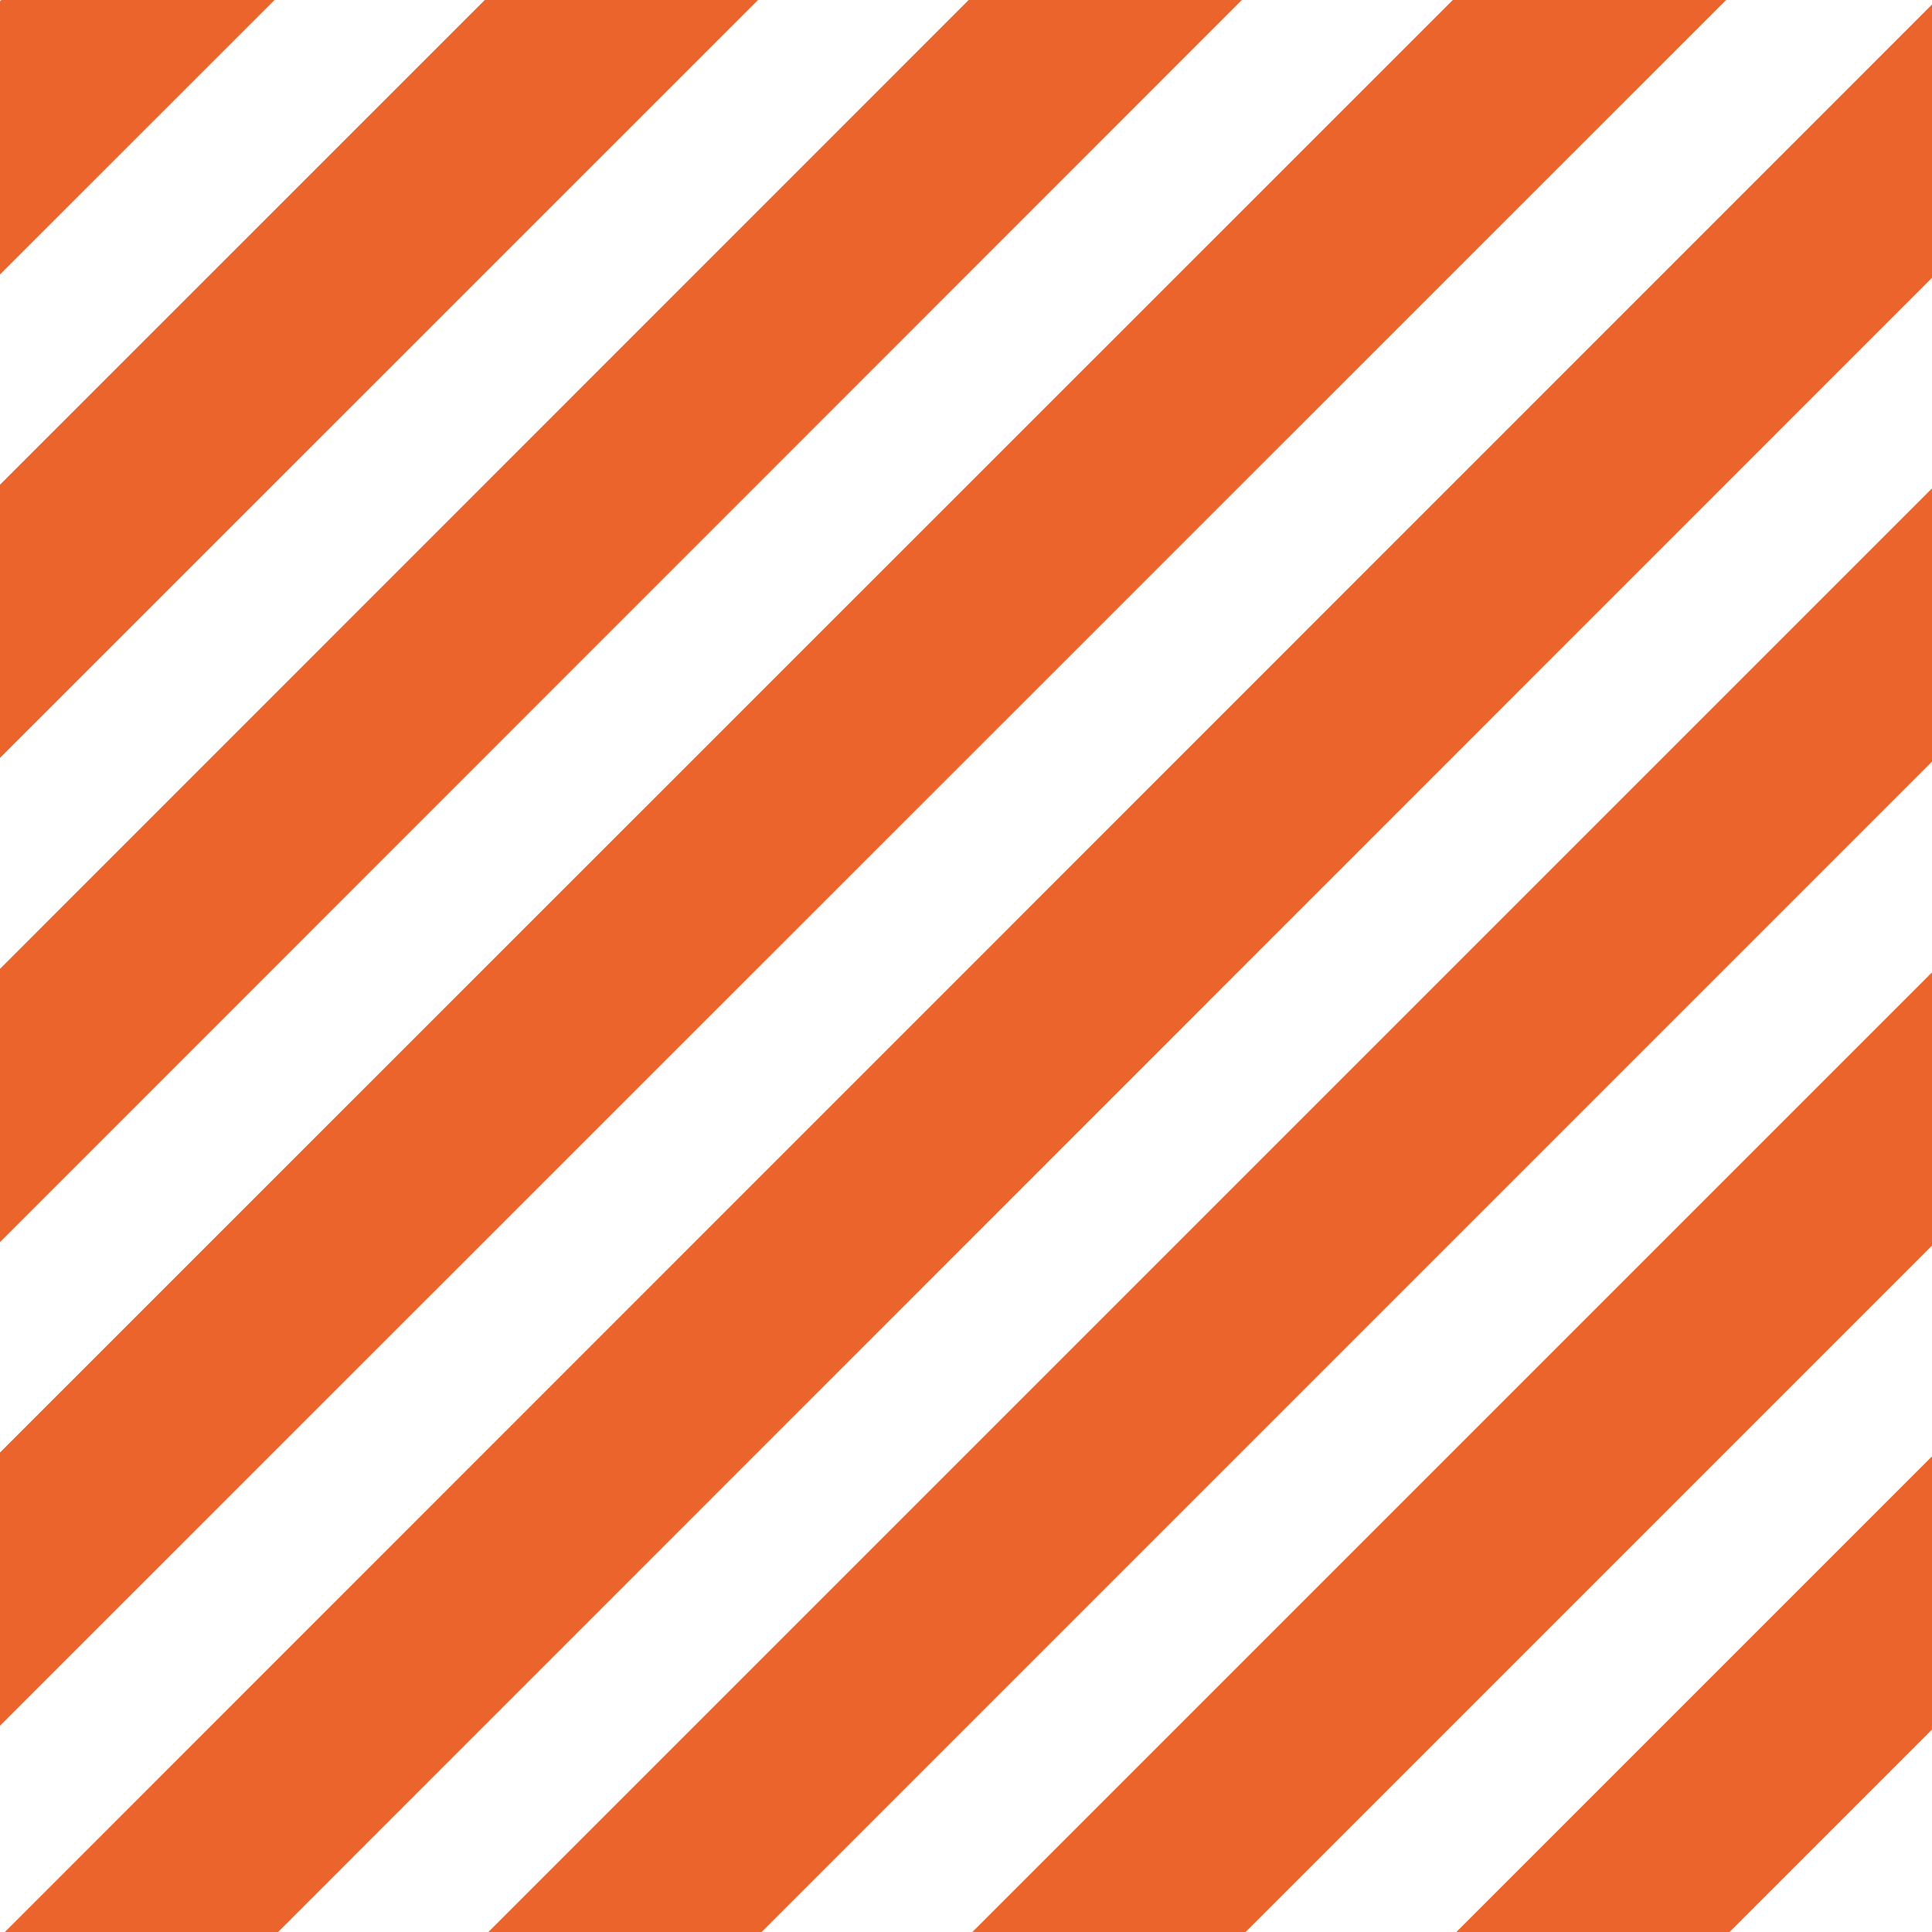
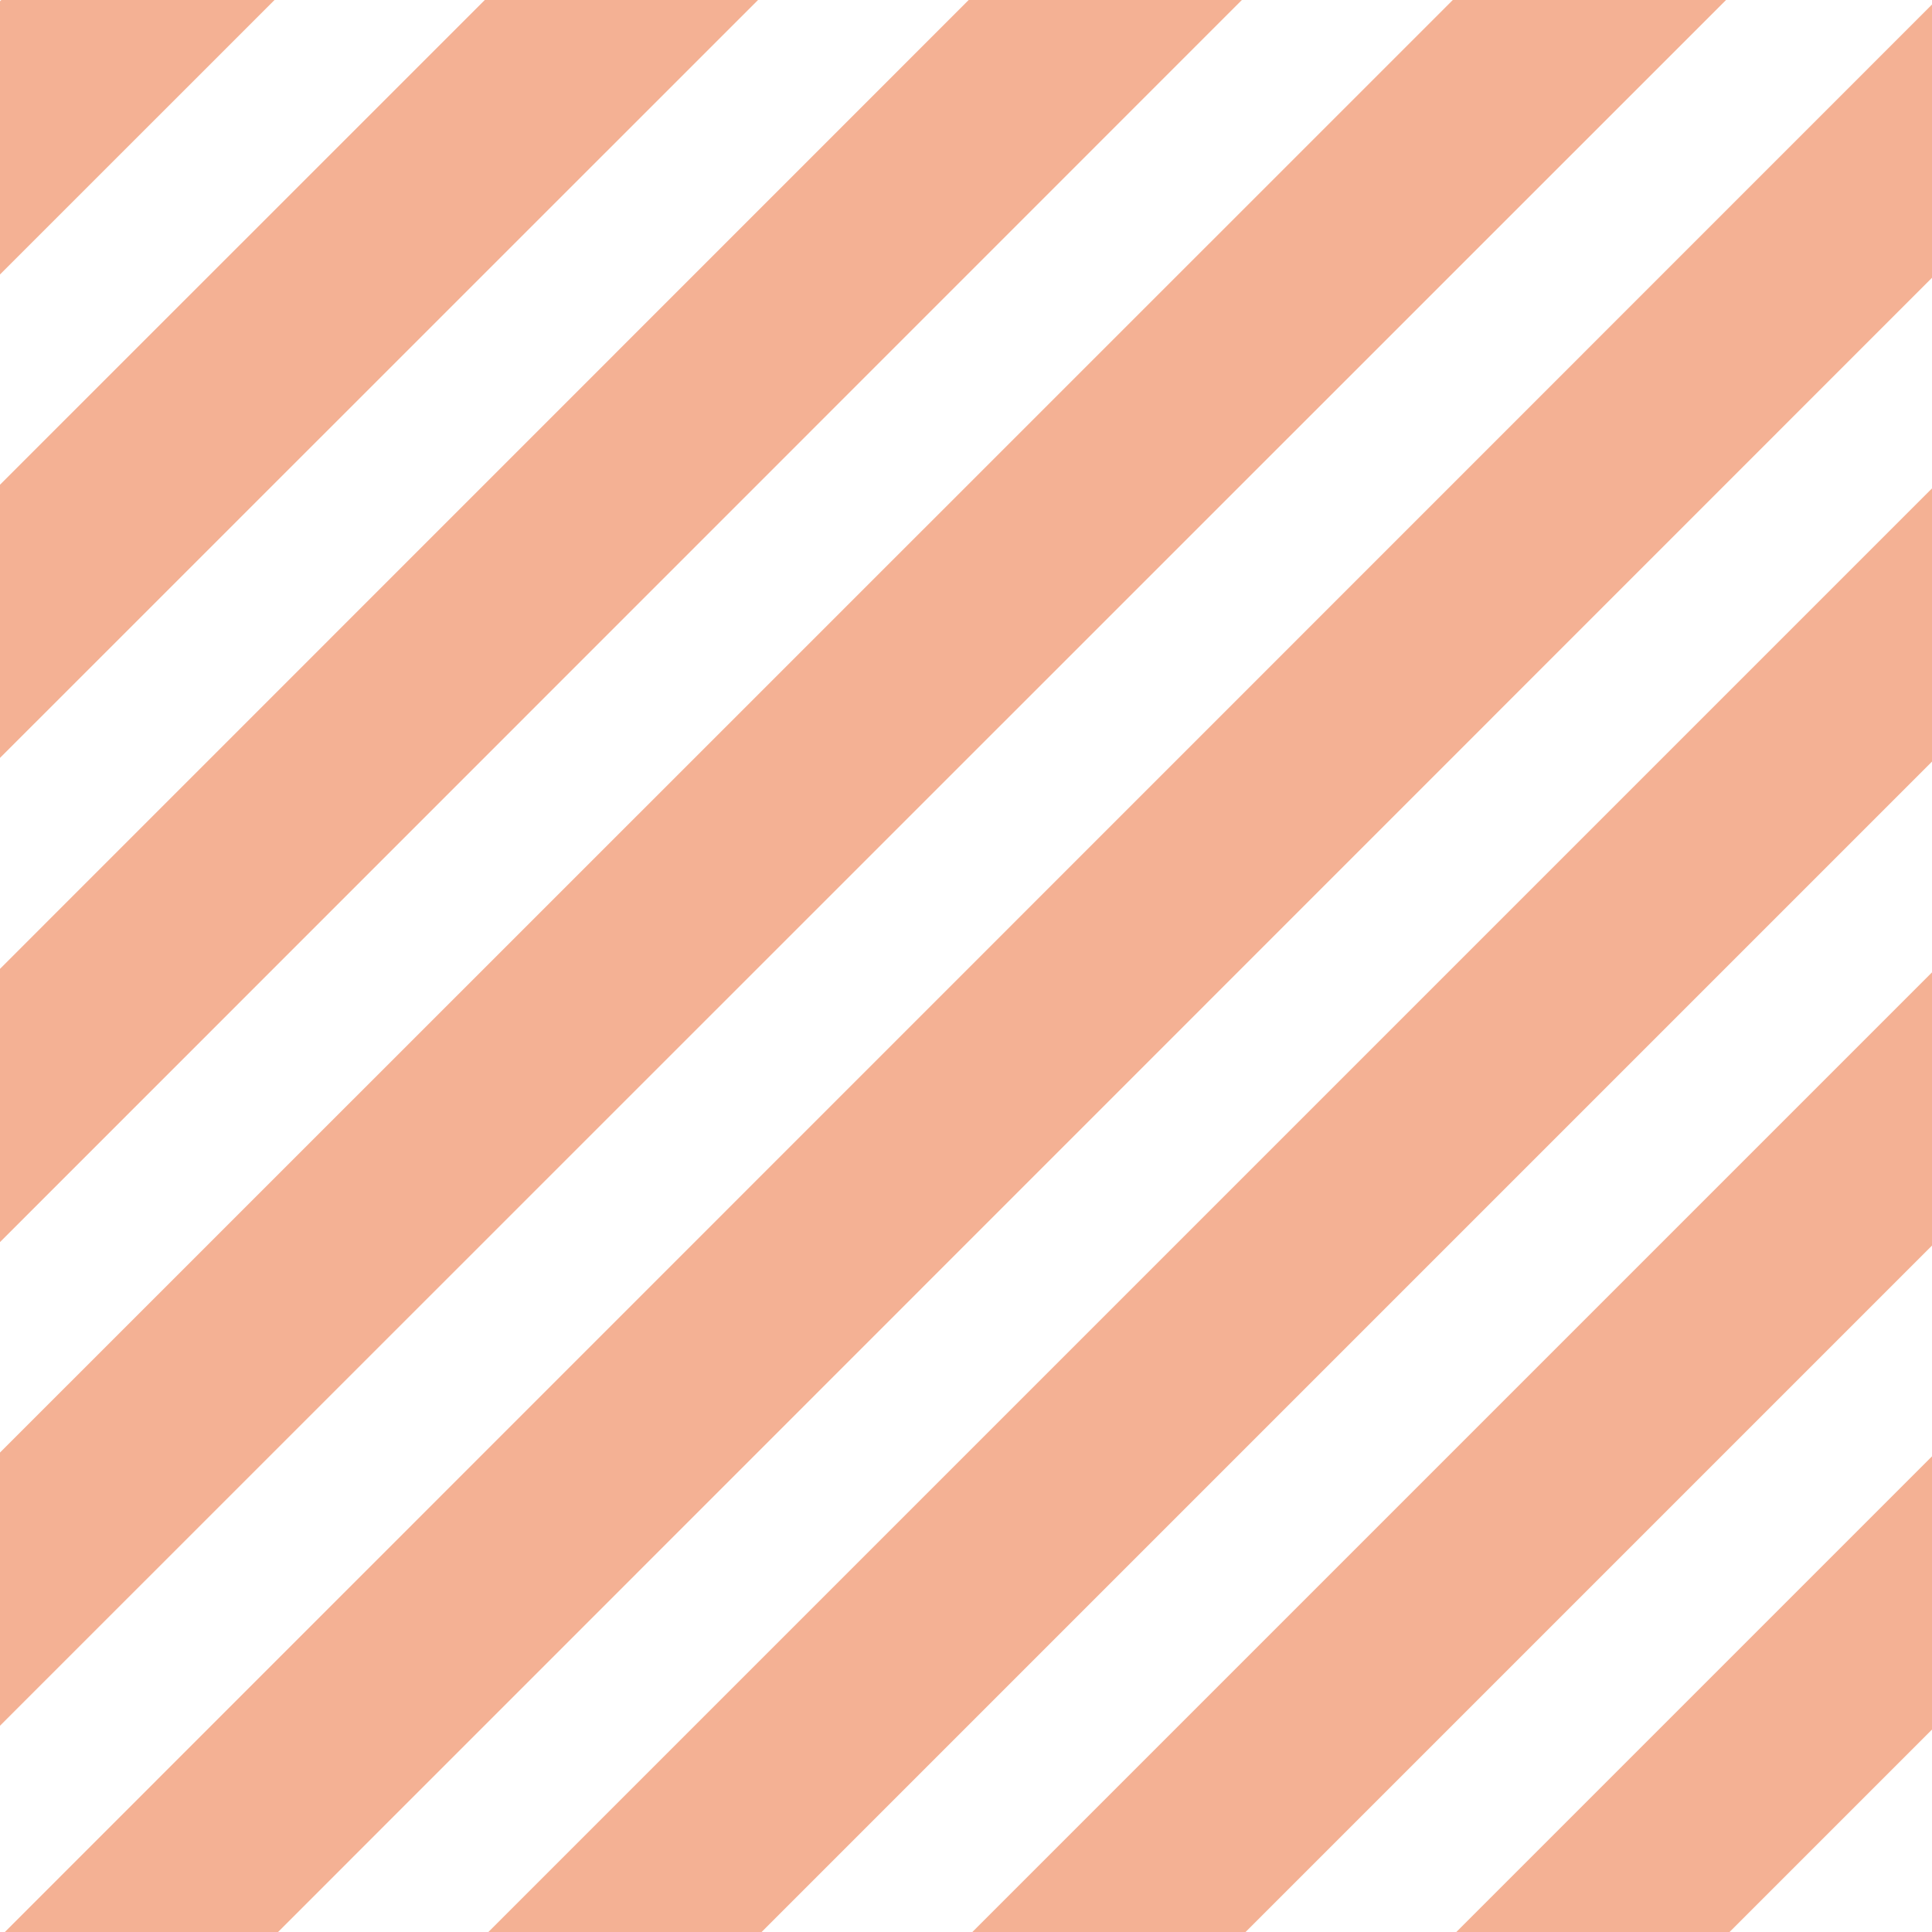
<svg xmlns="http://www.w3.org/2000/svg" id="Layer_1" viewBox="0 0 40 40">
  <defs>
-     <style>.cls-1{fill:none;stroke:#eb642b;stroke-miterlimit:10;stroke-width:4px;}</style>
+     <style>.cls-1{fill:none;stroke:#eb642b;stroke-miterlimit:10;stroke-width:4px;stroke-opacity: 0.5;}</style>
  </defs>
  <line class="cls-1" x1="19.61" y1="63.39" x2="75.01" y2="7.98" />
  <line class="cls-1" x1="14.03" y1="58.95" x2="69.43" y2="3.55" />
  <line class="cls-1" x1="8.44" y1="54.52" x2="63.85" y2="-.89" />
  <line class="cls-1" x1="2.86" y1="50.08" x2="58.26" y2="-5.32" />
  <line class="cls-1" x1="-2.72" y1="45.65" x2="52.68" y2="-9.76" />
  <line class="cls-1" x1="-8.31" y1="41.21" x2="47.1" y2="-14.19" />
  <line class="cls-1" x1="-13.89" y1="36.78" x2="41.51" y2="-18.63" />
  <line class="cls-1" x1="-19.48" y1="32.34" x2="35.93" y2="-23.06" />
  <line class="cls-1" x1="-25.06" y1="27.91" x2="30.35" y2="-27.49" />
</svg>
